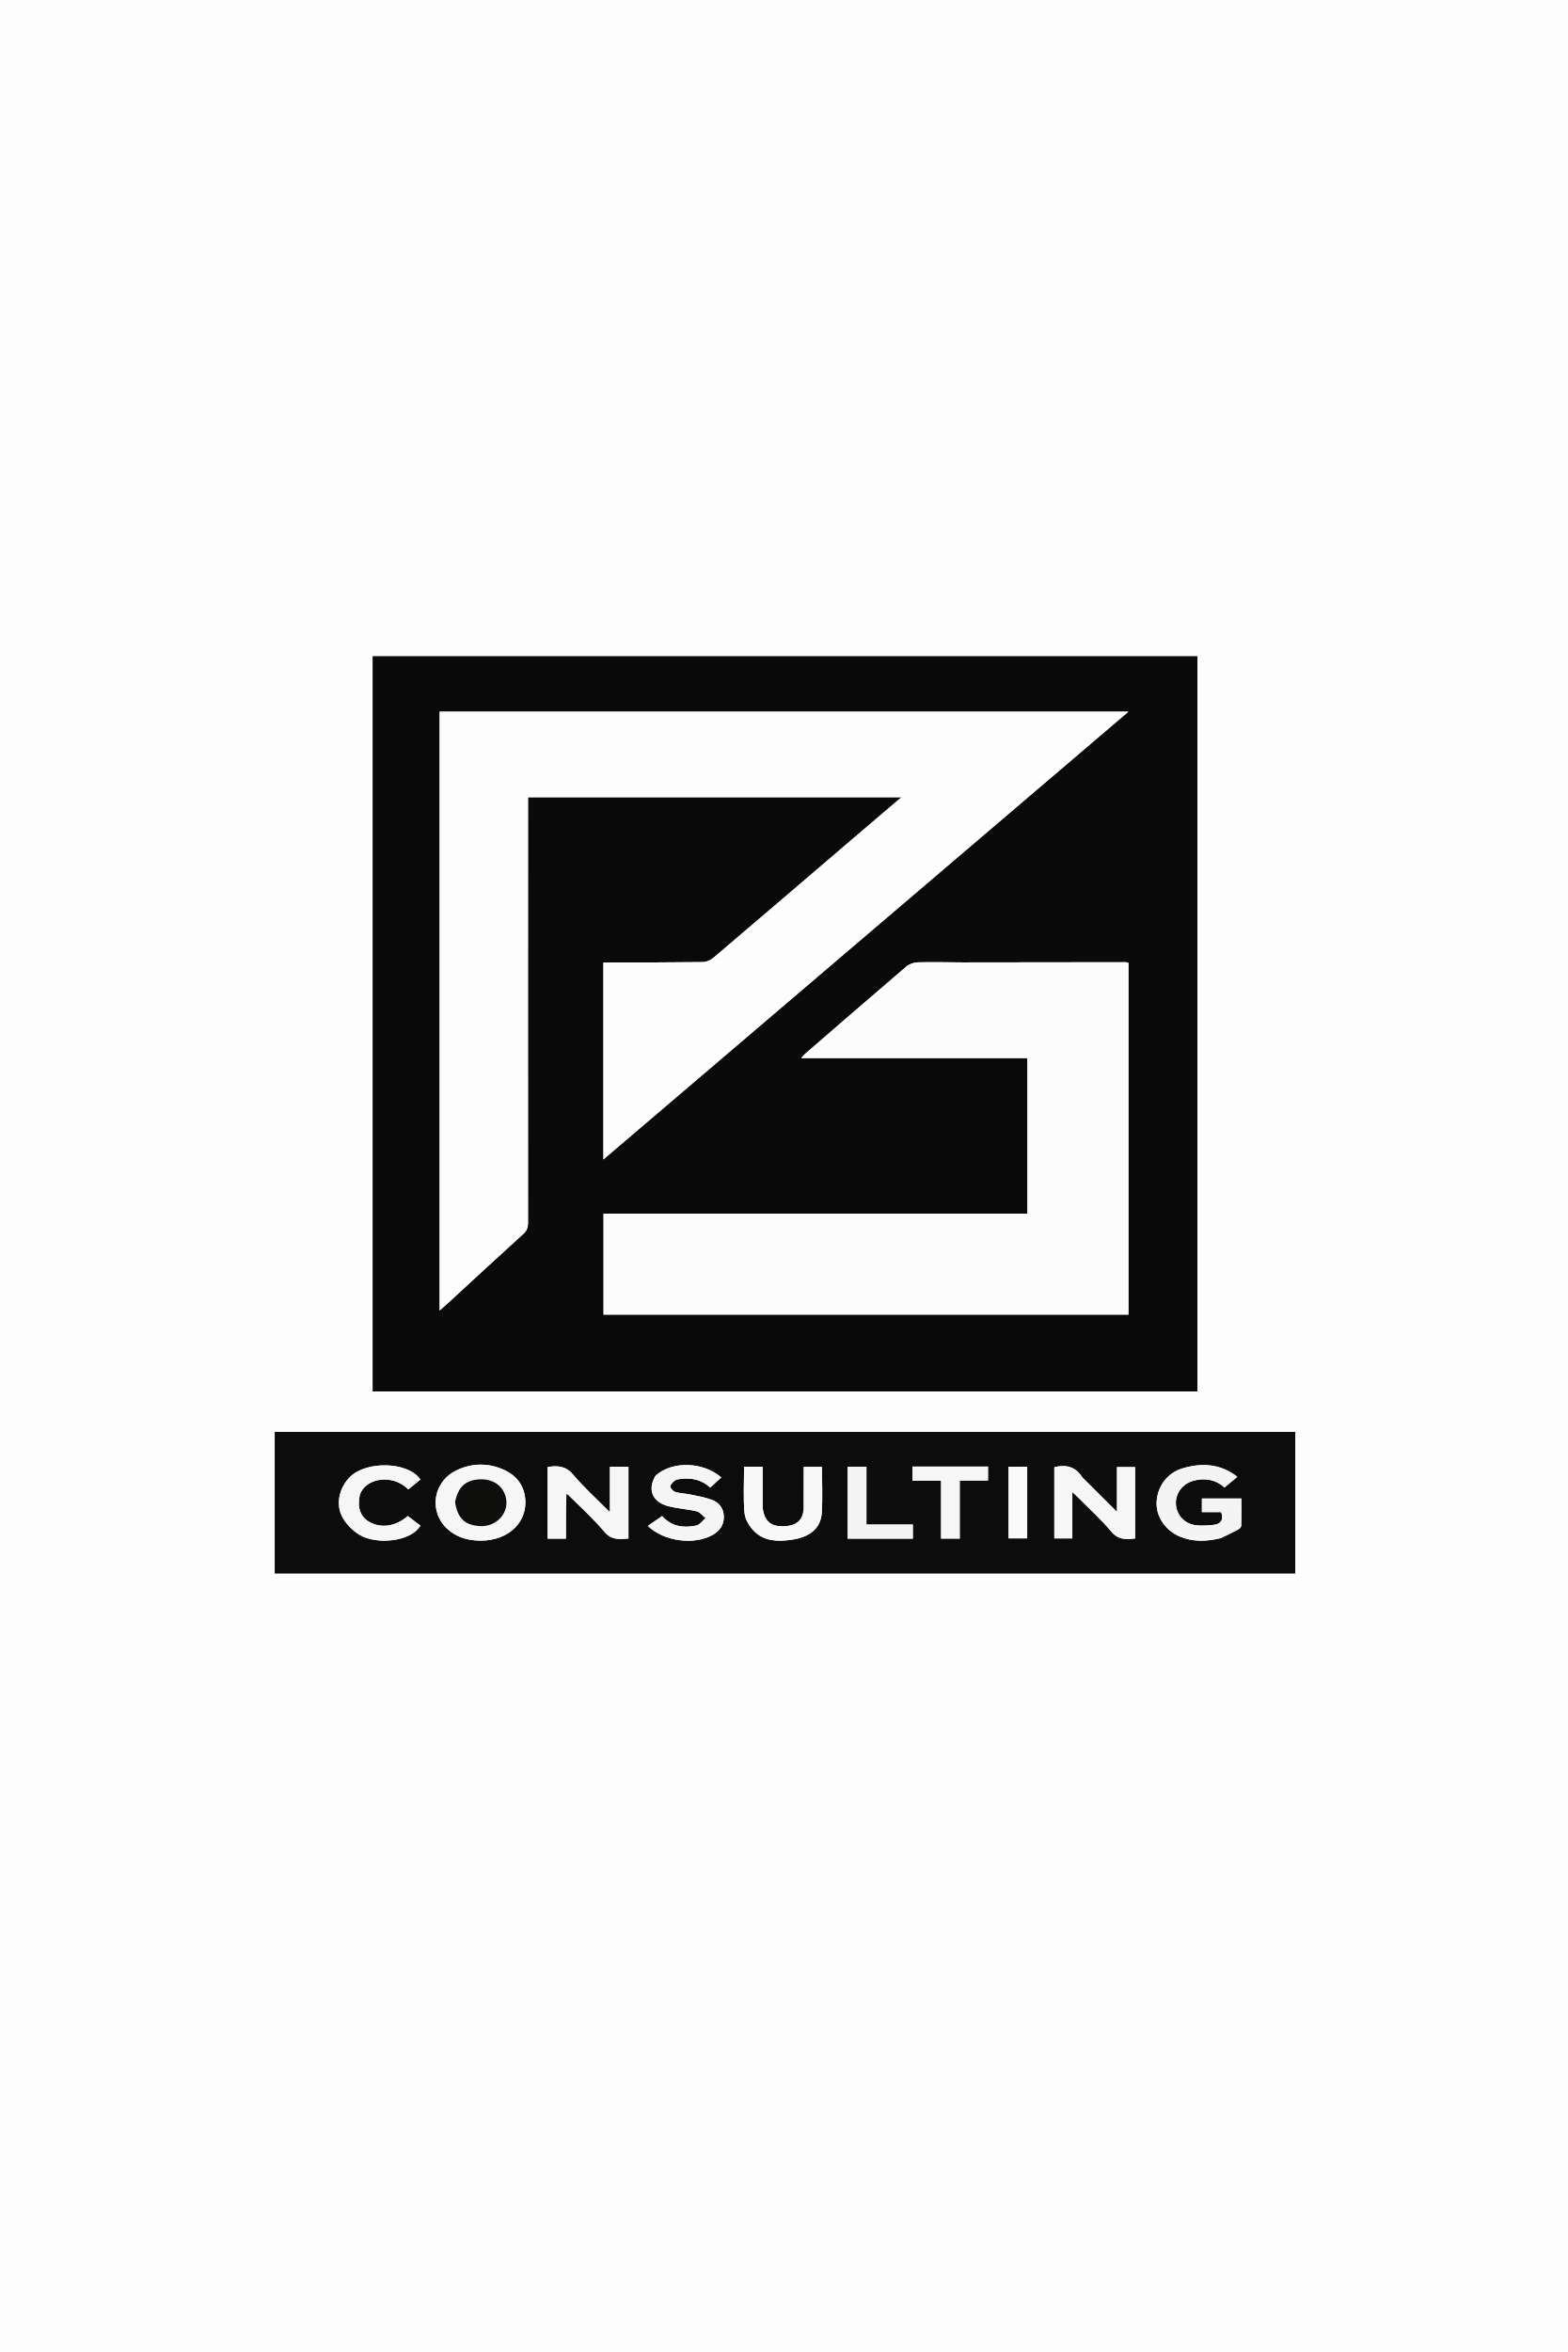
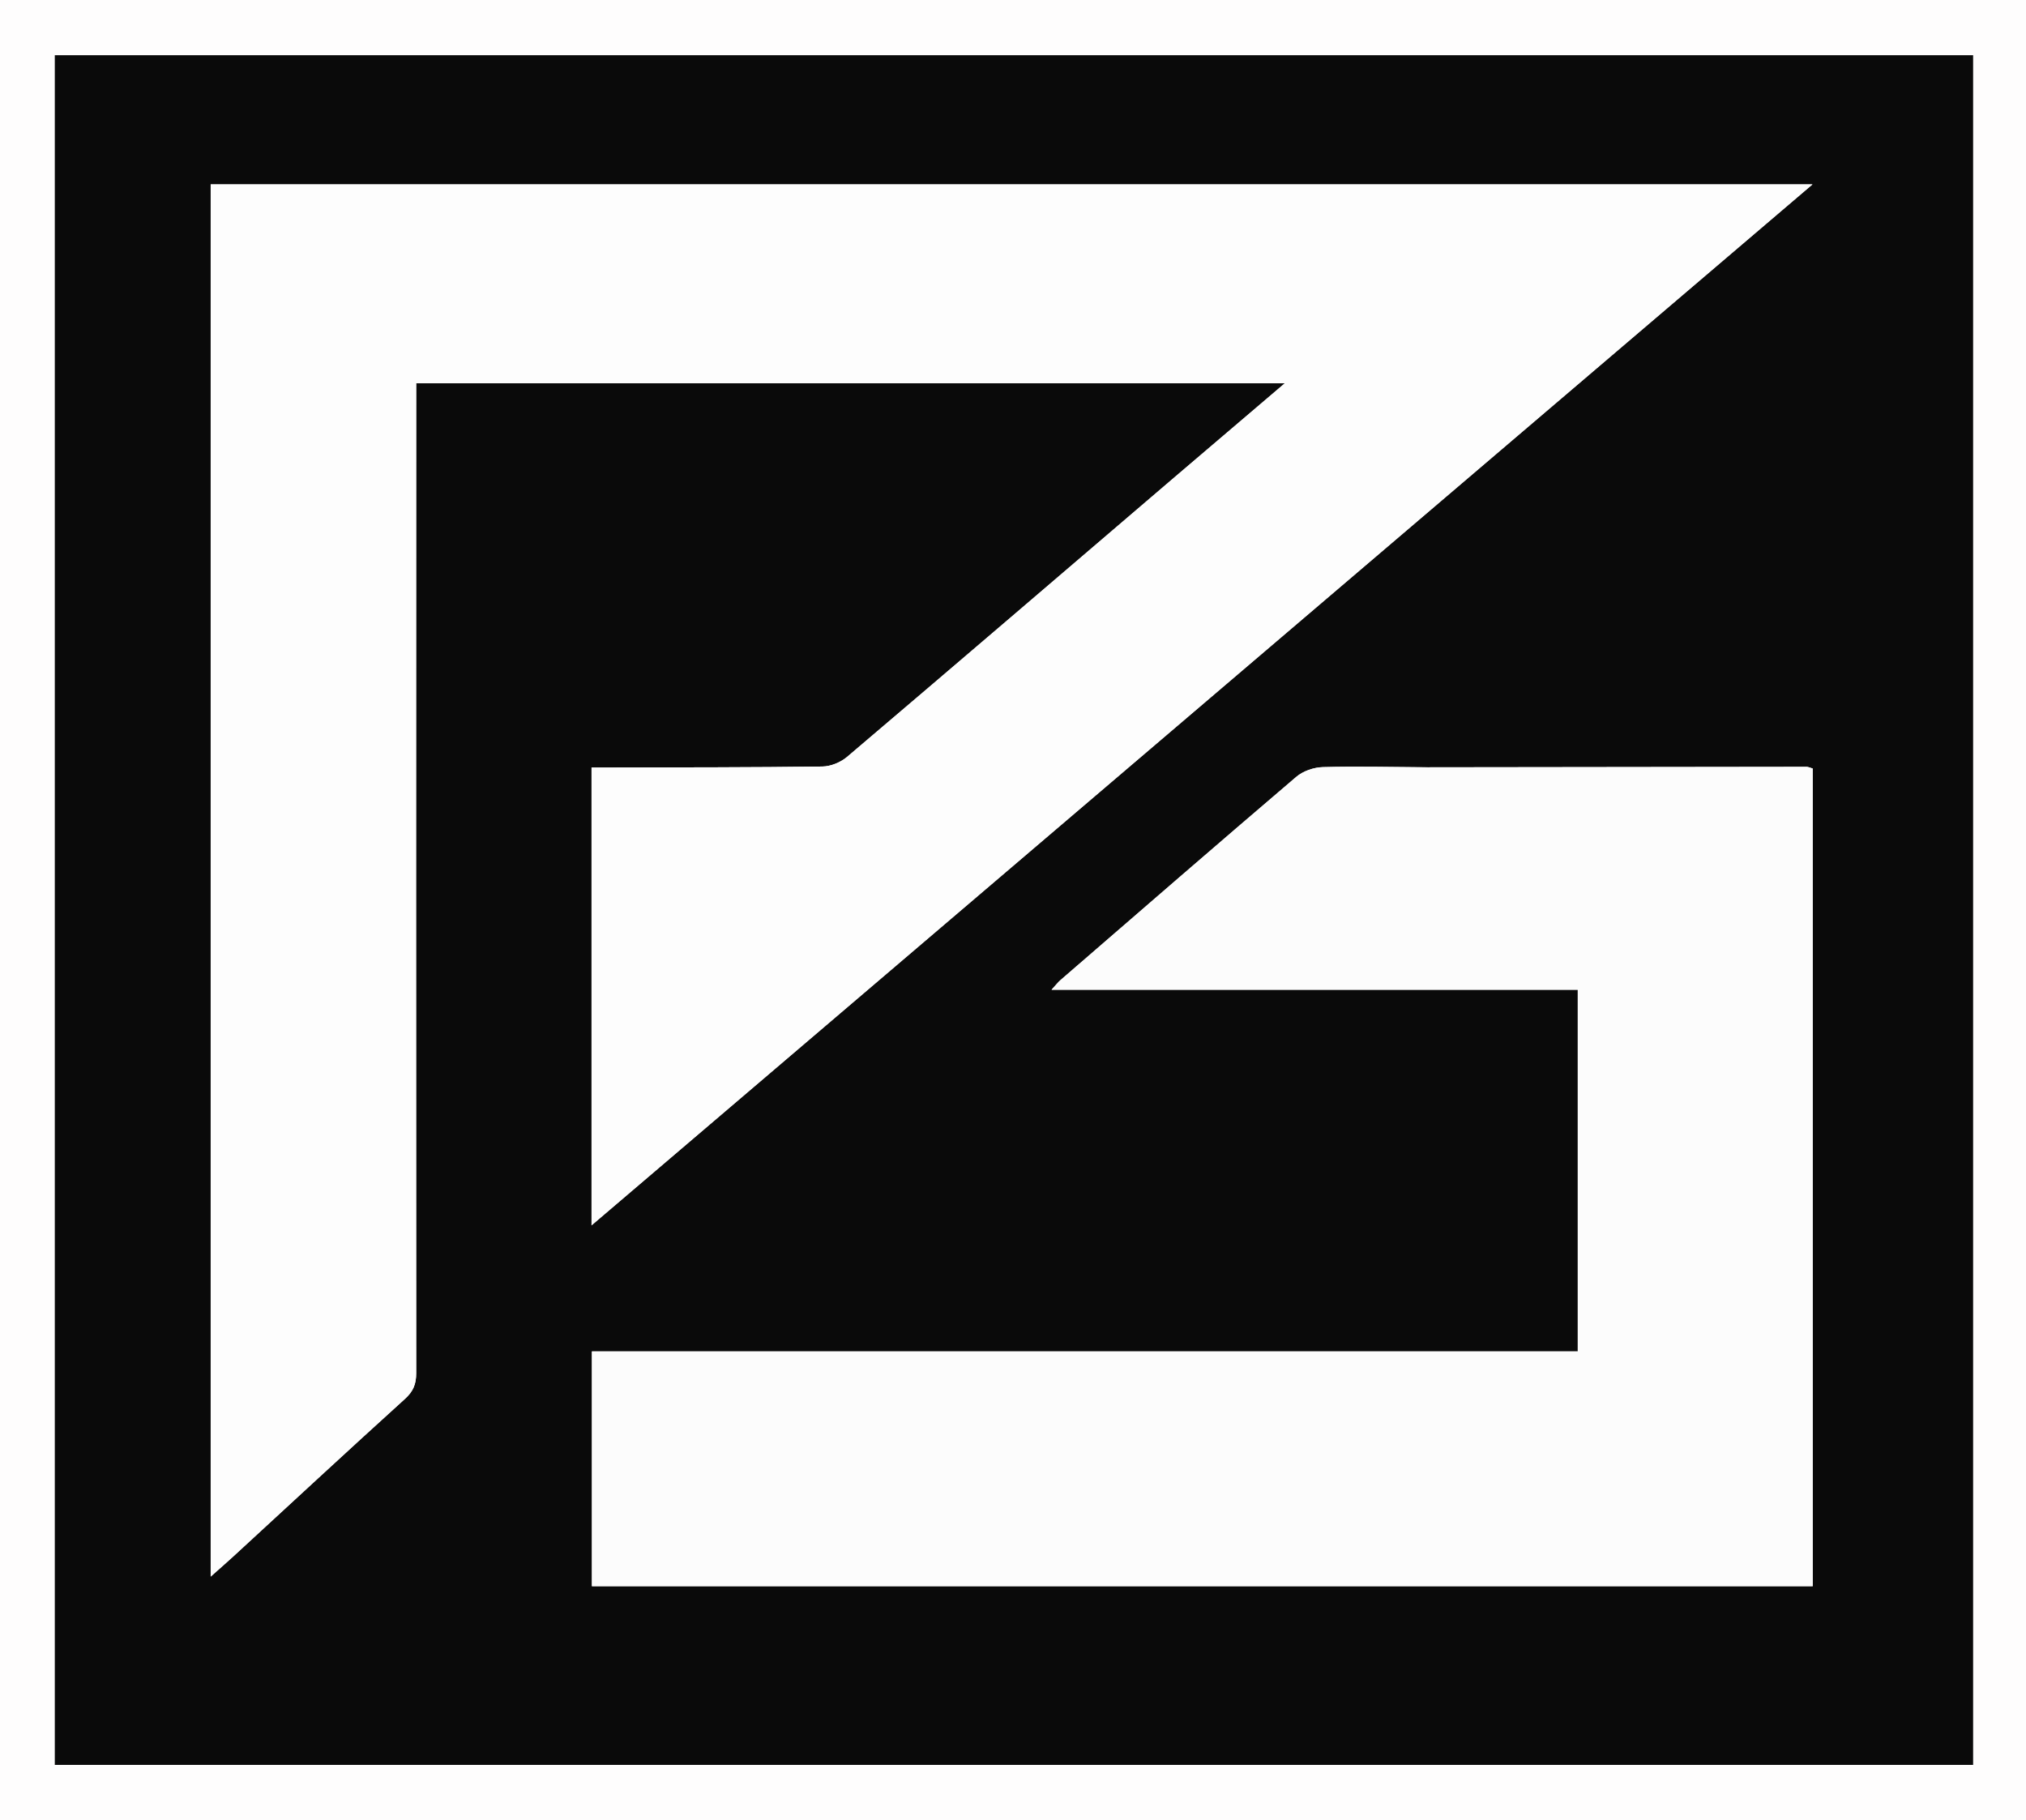
- <svg xmlns="http://www.w3.org/2000/svg" viewBox="0 0 1024 1536" xml:space="preserve">
+ <svg xmlns="http://www.w3.org/2000/svg" viewBox="228 413 569 511" xml:space="preserve">
  <path fill="#fefdfd" d="M617 1537H1V1h1024v1536zm165.152-707.5V428.503H243.39v480.203h538.758c0-26.267 0-52.236.003-79.206M292.5 935.107H179.444v92.514h666.608v-92.516c-184.397 0-368.474 0-553.552.002" />
  <path fill="#0a0a0a" d="M782.15 830v78.706H243.39V428.503h538.76zM398.493 628.58h-4.36v128.583L737.03 464.789H287.17v391.03c2.43-2.161 4.398-3.862 6.311-5.622 16.063-14.776 32.06-29.625 48.237-44.275 2.342-2.121 3.17-4.141 3.169-7.23-.061-90.653-.024-181.306-.003-271.96v-6.083h243.961c-10.75 9.16-20.869 17.754-30.958 26.381-30.639 26.202-61.24 52.448-91.967 78.546-1.809 1.536-4.587 2.688-6.931 2.72-19.827.266-39.659.23-60.495.283m230.004-.063c-9.664-.06-19.334-.31-28.99-.051-2.53.067-5.54 1.102-7.447 2.728-22.183 18.92-44.199 38.035-66.247 57.113-.67.579-1.215 1.301-2.484 2.68h147.785v101.588H394.238v65.951h342.855V628.85c-.785-.22-1.252-.465-1.719-.465-35.327.03-70.653.08-106.876.131" />
  <path fill="#0c0c0c" d="m293 935.106 553.052-.001v92.516H179.444v-92.514zm77.924 40.811c7.97 8.042 16.474 15.635 23.719 24.284 4.775 5.7 9.905 5.066 15.852 4.55v-46.87h-12.098v29.72c-8.708-8.784-16.909-16.1-23.894-24.434-4.887-5.829-10.26-6.2-16.828-5.1v46.752h11.991c0-9.636 0-19.061.307-28.793 0 0 .307-.305.951-.109m335.9-11.262c-4.293-6.744-10.43-8.45-18.155-6.466v46.473h11.765v-30.252c1.943 1.824 3.25 2.974 4.47 4.21 7.025 7.11 14.523 13.83 20.877 21.498 4.675 5.641 9.854 5.334 15.687 4.583v-46.61h-11.86v29.258c-7.778-7.742-15.032-14.963-22.784-22.694m90.919 39.718c3.71-1.833 7.46-3.59 11.098-5.554.869-.469 1.919-1.611 1.943-2.47.17-5.905.09-11.817.09-17.725h-25.808v8.899H797.7c1.76 5.31-.449 7.839-5.048 8.313-3.93.405-7.995.74-11.87.188-7.388-1.053-12.364-6.873-12.707-13.93-.336-6.893 4.365-13.132 11.47-15.084 7.981-2.193 15.06-.411 20.277 4.412l8.388-6.973c-11-8.591-23.124-9.258-35.69-5.55-9.996 2.95-16.397 11.579-17.005 21.797-.56 9.423 5.47 18.651 15.012 22.699 8.634 3.662 17.511 3.394 27.217.978m-454.544-23.786c-.272-9.872-5.38-16.745-14.009-20.686-10.014-4.575-20.54-4.509-30.483.071-16.04 7.388-18.998 27.364-6.132 38.818 5.06 4.504 11.126 6.6 17.717 7.177 19.193 1.68 33.099-9.715 32.907-25.38m84.95-16.817c-5.373 8.887-2.153 17.08 8.301 19.834 6.081 1.601 12.505 1.884 18.621 3.383 2.17.531 3.886 2.907 5.81 4.441-2.01 1.676-3.806 4.367-6.07 4.847-8.345 1.77-16.233.658-22.323-6.193l-9.32 6.42c10.332 10.15 30.314 12.784 42.495 5.792 4.557-2.615 7.188-6.418 7.122-11.743-.067-5.433-2.986-9.31-7.86-11.103-4.478-1.647-9.278-2.46-13.978-3.442-3.247-.678-6.655-.716-9.812-1.649-1.4-.413-3.228-2.299-3.273-3.572-.045-1.307 1.653-2.933 2.957-3.945.954-.741 2.488-.847 3.791-1.008 7.209-.891 13.81.554 19.315 5.652l7.185-6.665c-11.847-10.212-31.8-10.892-42.96-1.05m70.003 20.343v-26.205h-12.127c0 10.21-.612 20.215.29 30.082.381 4.174 3.171 8.821 6.222 11.918 6.654 6.756 15.618 6.912 24.338 5.675 12.302-1.746 19.21-7.612 19.87-17.524.66-9.898.145-19.874.145-30.072H524.99c0 8.785.036 17.393-.01 26-.044 8.312-4.029 12.287-12.666 12.767-8.632.479-13.298-3.39-14.16-12.641m-263.07-8.148c3.719-10.93 21.484-13.628 31.61-3.282l7.893-6.473c-8.081-11.821-35.288-12.204-45.842-1.804-7.166 7.06-9.858 18.227-4.788 26.932 2.474 4.246 6.389 8.185 10.566 10.803 11.294 7.08 34.296 4.576 40.049-5.837l-8.204-6.237c-7.995 6.934-17.63 8.262-25.438 3.639-5.606-3.32-7.697-9.214-5.846-17.74m405.222-9.09h5.05v-9.09h-49.304v9.14h18.647v37.862h12.186v-37.906c4.522 0 8.495 0 13.421-.006m-74.363 19.588v-28.573h-12.288v46.958h42.61v-9.234h-30.318c0-2.9 0-5.531-.004-9.15m92.828-20.953v39.134h12.18v-46.733h-12.18z" />
  <path fill="#fdfdfd" d="M398.997 628.58c20.333-.055 40.165-.018 59.992-.285 2.344-.031 5.122-1.183 6.931-2.719 30.727-26.098 61.328-52.344 91.967-78.546 10.09-8.627 20.207-17.221 30.958-26.381h-243.96v6.084c-.022 90.653-.06 181.306.002 271.96.002 3.088-.827 5.108-3.17 7.229-16.177 14.65-32.173 29.5-48.236 44.275-1.913 1.76-3.881 3.46-6.31 5.622v-391.03h449.86L394.133 757.163V628.579z" />
  <path fill="#fcfcfc" d="M628.946 628.515c35.775-.05 71.101-.1 106.428-.13.467 0 .934.245 1.72.465v229.675H394.237v-65.95h276.877V690.986H523.33c1.27-1.38 1.814-2.102 2.484-2.681 22.048-19.078 44.064-38.193 66.247-57.113 1.907-1.626 4.917-2.66 7.447-2.728 9.656-.259 19.326-.009 29.438.05" />
  <path fill="#f6f6f6" d="M369.666 976.334v28.486h-11.991v-46.752c6.567-1.1 11.941-.729 16.828 5.1 6.985 8.335 15.186 15.65 23.894 24.435v-29.721h12.098v46.87c-5.947.516-11.077 1.15-15.852-4.55-7.245-8.649-15.75-16.242-24.163-24.568-.567.044-.69.372-.814.7" />
  <path fill="#f6f6f6" d="M707.073 964.91c7.503 7.477 14.757 14.698 22.535 22.44v-29.259h11.86v46.61c-5.833.752-11.012 1.06-15.687-4.582-6.354-7.667-13.852-14.389-20.876-21.499-1.22-1.235-2.528-2.385-4.47-4.209v30.252h-11.766V958.19c7.726-1.984 13.862-.278 18.404 6.72" />
  <path fill="#f4f4f4" d="M797.36 1004.522c-9.323 2.268-18.2 2.536-26.834-1.126-9.542-4.048-15.573-13.276-15.012-22.7.608-10.217 7.009-18.846 17.004-21.796 12.567-3.708 24.69-3.041 35.69 5.55l-8.387 6.973c-5.218-4.823-12.296-6.605-20.277-4.412-7.105 1.952-11.806 8.19-11.47 15.084.343 7.057 5.319 12.877 12.707 13.93 3.875.552 7.94.217 11.87-.188 4.599-.474 6.809-3.004 5.048-8.313h-12.633v-8.899h25.808c0 5.908.08 11.82-.09 17.725-.024.859-1.074 2.001-1.943 2.47-3.638 1.964-7.389 3.721-11.48 5.702" />
  <path fill="#f6f6f7" d="M343.2 981.04c.19 15.213-13.715 26.608-32.908 24.928-6.59-.577-12.658-2.673-17.717-7.177-12.866-11.454-9.908-31.43 6.132-38.818 9.943-4.58 20.469-4.646 30.483-.071 8.629 3.94 13.737 10.814 14.01 21.138m-46.001.436c1.745 9.935 6.172 14.257 15.495 15.13 11.603 1.086 20.579-8.893 17.507-19.463-2.103-7.235-8.563-11.454-16.919-11.048-9.168.446-14.157 4.99-16.083 15.381" />
  <path fill="#f5f5f5" d="M428.39 963.494c10.92-9.566 30.873-8.886 42.72 1.326l-7.185 6.665c-5.506-5.098-12.106-6.543-19.315-5.652-1.303.161-2.837.267-3.791 1.008-1.304 1.012-3.002 2.638-2.957 3.945.045 1.273 1.873 3.159 3.273 3.572 3.157.933 6.565.97 9.812 1.65 4.7.98 9.5 1.794 13.978 3.44 4.874 1.794 7.793 5.671 7.86 11.104.066 5.325-2.565 9.128-7.122 11.743-12.18 6.992-32.163 4.357-42.495-5.793l9.32-6.419c6.09 6.85 13.978 7.963 22.323 6.193 2.264-.48 4.06-3.17 6.07-4.847-1.924-1.534-3.64-3.91-5.81-4.441-6.116-1.5-12.54-1.782-18.62-3.383-10.455-2.753-13.675-10.947-8.06-20.11" />
  <path fill="#f8f8f8" d="M498.154 984.563c.861 8.8 5.527 12.67 14.16 12.19 8.636-.479 12.62-4.454 12.665-12.766.046-8.607.01-17.215.01-26h11.902c0 10.198.515 20.174-.144 30.072-.66 9.912-7.569 15.778-19.87 17.524-8.721 1.237-17.685 1.08-24.34-5.675-3.05-3.097-5.84-7.744-6.221-11.918-.902-9.867-.29-19.872-.29-30.082h12.127z" />
  <path fill="#f6f6f6" d="M234.996 976.35c-1.764 8.142.327 14.037 5.933 17.356 7.808 4.623 17.443 3.295 25.438-3.639l8.204 6.237c-5.753 10.413-28.755 12.918-40.05 5.837-4.176-2.618-8.091-6.557-10.565-10.803-5.07-8.705-2.378-19.872 4.788-26.932 10.554-10.4 37.76-10.017 45.842 1.804l-7.893 6.473c-10.126-10.346-27.891-7.647-31.697 3.667" />
  <path fill="#f6f6f6" d="M639.829 966.879c-4.45.003-8.423.003-12.945.003v37.906h-12.186v-37.862h-18.647v-9.14h49.304v9.09c-1.566 0-3.308 0-5.526.003" />
  <path fill="#f3f3f3" d="M565.944 986.958c.002 3.126.002 5.758.002 8.657h30.319v9.234h-42.611v-46.958h12.288c0 9.674 0 19.123.002 29.067" />
  <path fill="#fafafa" d="M658.77 965.012v-7.1h12.18v46.734h-12.18z" />
  <path fill="#0c0c0c" d="M369.82 976.18c-.03-.174.093-.502.338-.644.122.186-.185.491-.339.645" />
  <path fill="#0e0e0d" d="M297.232 981.079c1.893-9.994 6.882-14.538 16.05-14.984 8.356-.406 14.816 3.813 16.919 11.048 3.072 10.57-5.904 20.549-17.507 19.463-9.323-.873-13.75-5.195-15.462-15.527" />
</svg>
